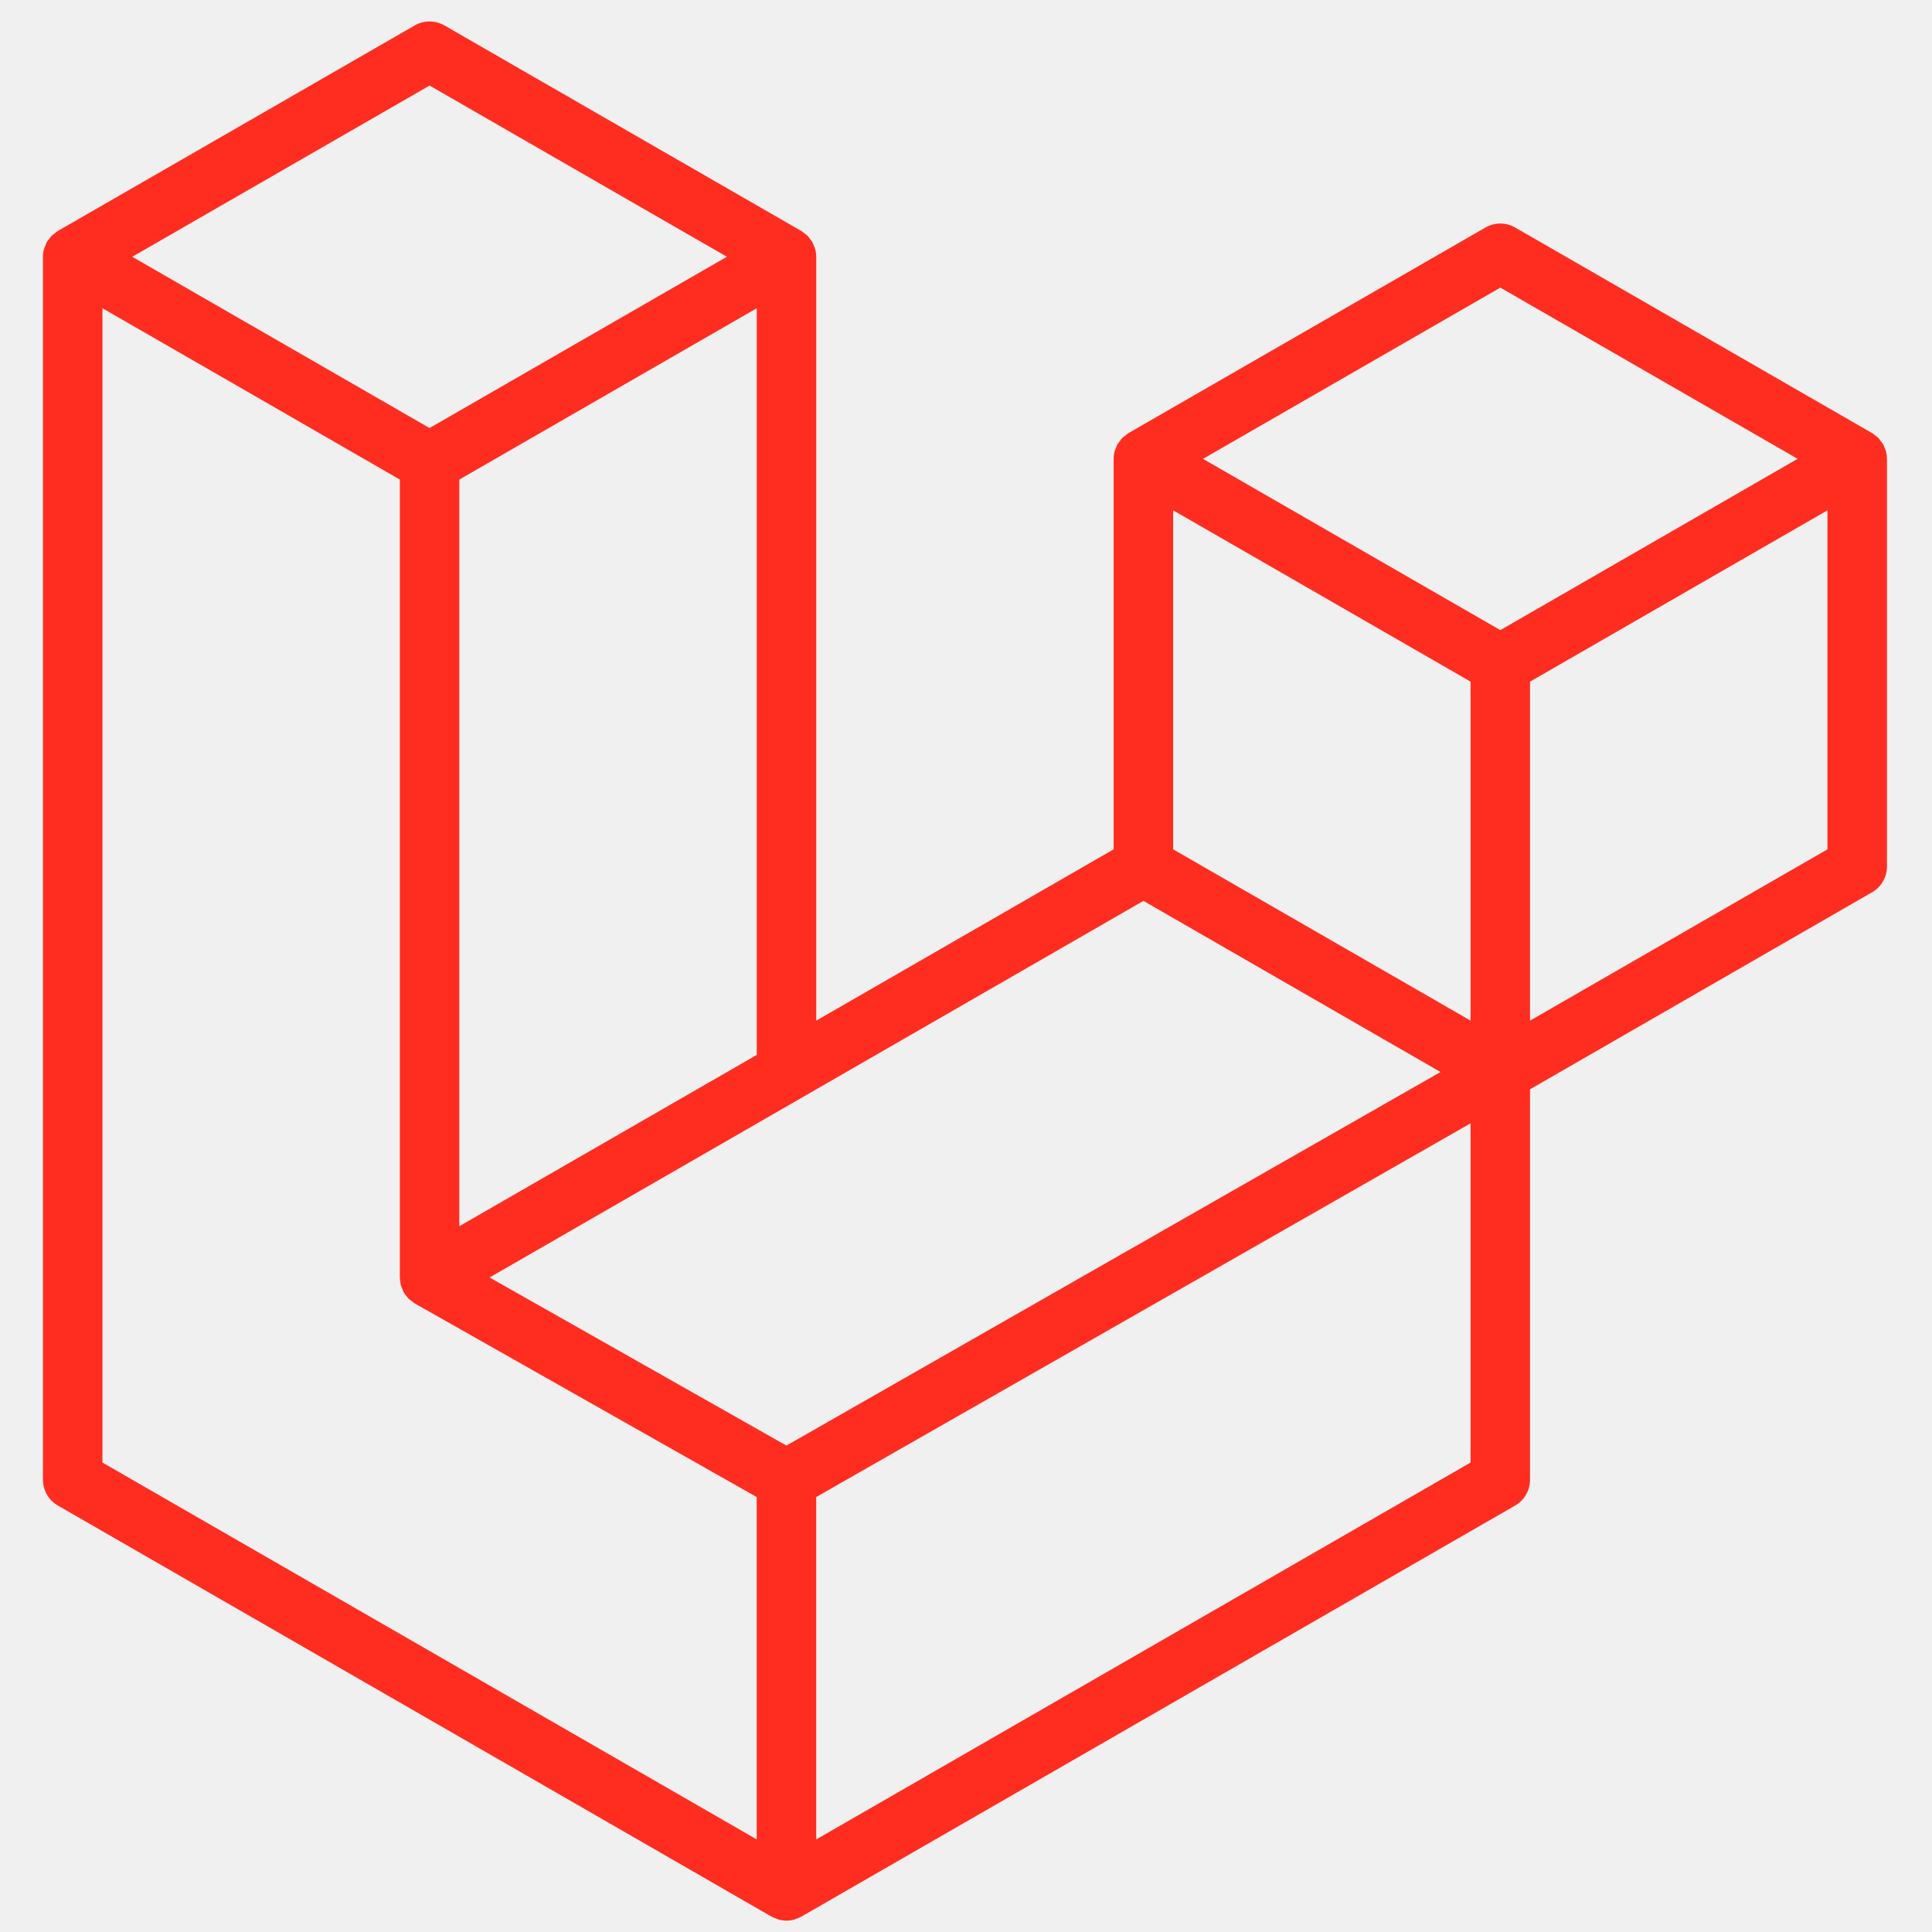
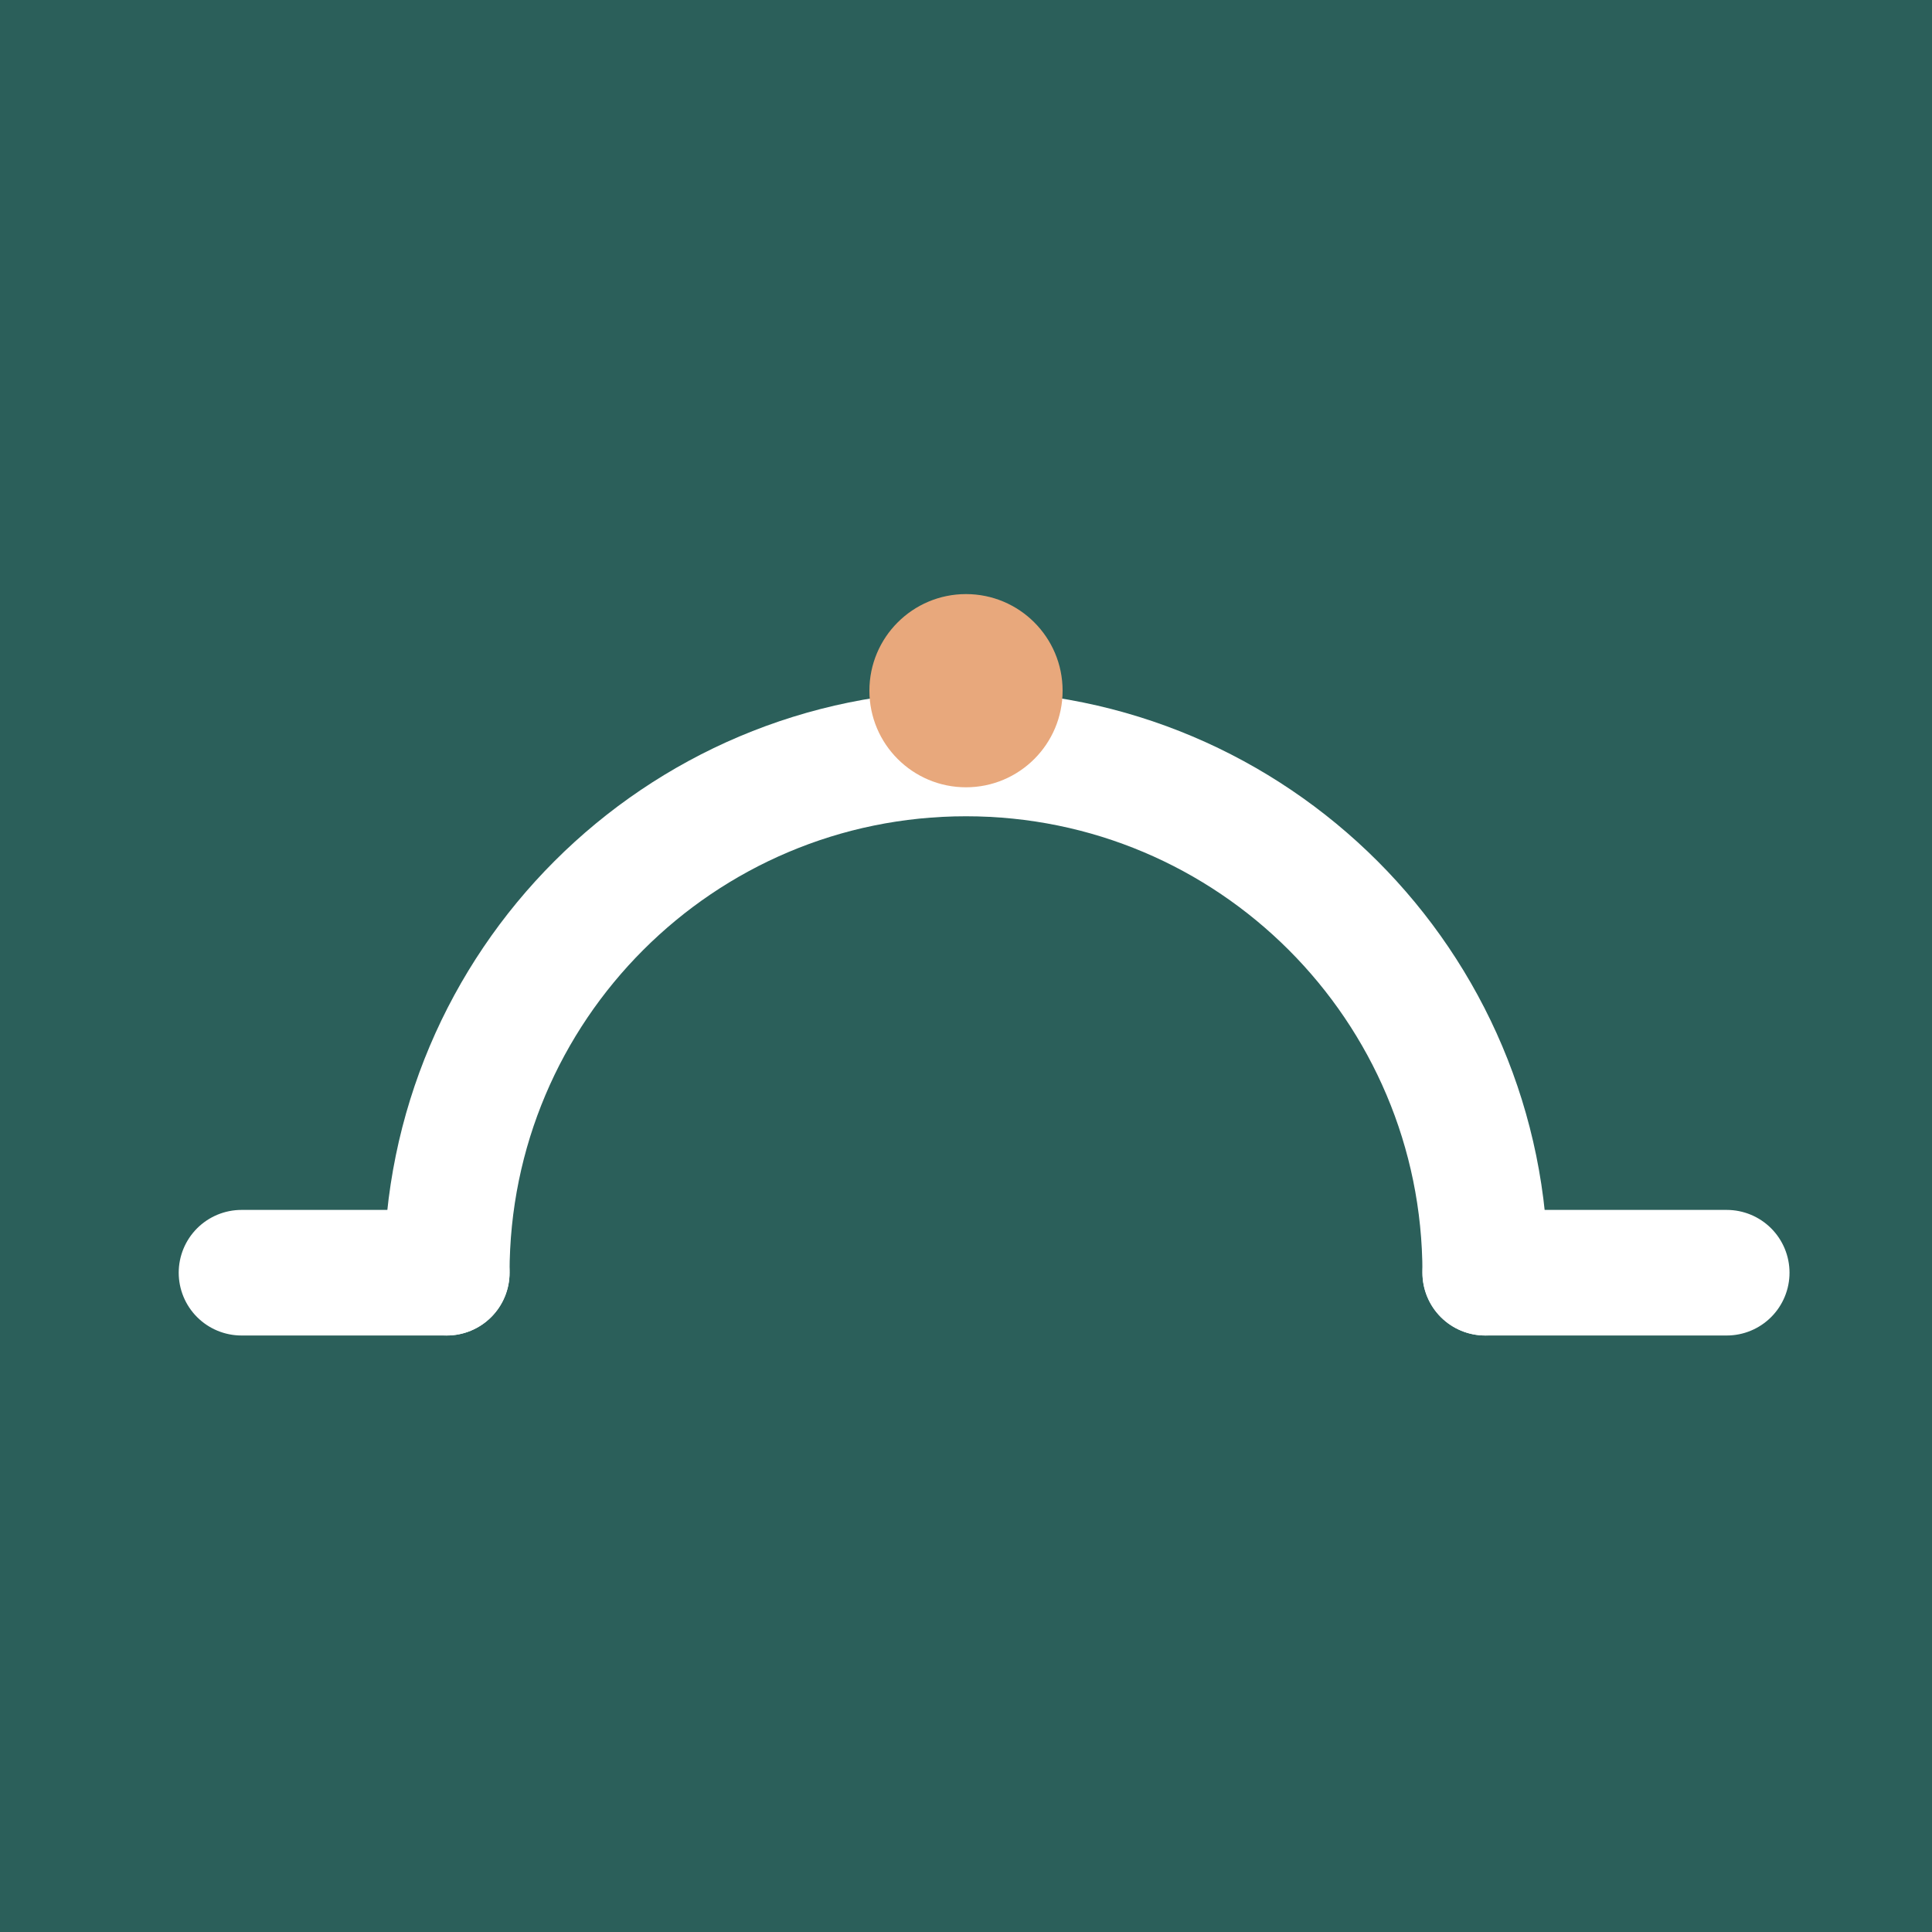
- <svg xmlns="http://www.w3.org/2000/svg" width="166" height="166" viewBox="0 0 166 166" fill="none">
-   <path fill-rule="evenodd" clip-rule="evenodd" d="M162.041 38.759C162.099 38.977 162.129 39.201 162.13 39.426V74.452C162.13 74.902 162.011 75.344 161.786 75.733C161.561 76.122 161.237 76.444 160.847 76.668L131.462 93.594V127.141C131.462 128.054 130.977 128.897 130.186 129.357L68.847 164.683C68.707 164.763 68.554 164.814 68.401 164.868C68.343 164.887 68.289 164.922 68.228 164.938C67.8 165.051 67.349 165.051 66.92 164.938C66.85 164.919 66.786 164.881 66.719 164.855C66.579 164.804 66.432 164.76 66.298 164.683L4.972 129.357C4.583 129.133 4.259 128.81 4.034 128.421C3.808 128.032 3.69 127.591 3.689 127.141L3.689 22.063C3.689 21.834 3.721 21.61 3.779 21.393C3.798 21.32 3.843 21.253 3.868 21.179C3.916 21.045 3.961 20.908 4.031 20.783C4.079 20.7 4.149 20.633 4.206 20.557C4.28 20.454 4.347 20.349 4.433 20.26C4.506 20.186 4.602 20.132 4.685 20.068C4.778 19.992 4.861 19.909 4.966 19.848L35.633 2.185C36.022 1.961 36.462 1.844 36.91 1.844C37.358 1.844 37.798 1.961 38.186 2.185L68.851 19.848H68.857C68.959 19.912 69.045 19.992 69.138 20.065C69.221 20.129 69.313 20.186 69.387 20.257C69.476 20.349 69.54 20.454 69.616 20.557C69.671 20.633 69.744 20.7 69.789 20.783C69.862 20.911 69.904 21.045 69.955 21.179C69.98 21.253 70.025 21.32 70.044 21.396C70.103 21.614 70.133 21.838 70.133 22.063V87.694L95.686 72.974V39.423C95.686 39.2 95.718 38.973 95.775 38.759C95.798 38.683 95.839 38.615 95.865 38.542C95.916 38.408 95.96 38.271 96.031 38.146C96.079 38.063 96.149 37.996 96.203 37.92C96.279 37.818 96.343 37.712 96.433 37.623C96.506 37.549 96.599 37.495 96.681 37.431C96.777 37.355 96.86 37.272 96.962 37.211L127.633 19.548C128.021 19.324 128.461 19.206 128.91 19.206C129.358 19.206 129.798 19.324 130.186 19.548L160.85 37.211C160.959 37.275 161.042 37.355 161.137 37.428C161.217 37.492 161.31 37.549 161.383 37.62C161.473 37.712 161.536 37.818 161.613 37.92C161.67 37.996 161.741 38.063 161.785 38.146C161.859 38.271 161.9 38.408 161.951 38.542C161.98 38.615 162.021 38.683 162.041 38.759ZM157.018 72.974V43.848L146.287 50.028L131.462 58.568V87.694L157.021 72.974H157.018ZM126.354 125.663V96.518L111.771 104.85L70.13 128.626V158.046L126.354 125.663ZM8.801 26.485V125.663L65.018 158.043V128.629L35.649 112L35.64 111.994L35.627 111.988C35.528 111.93 35.445 111.847 35.353 111.777C35.273 111.713 35.18 111.662 35.11 111.592L35.104 111.582C35.021 111.502 34.963 111.403 34.893 111.314C34.829 111.228 34.753 111.154 34.702 111.065L34.699 111.055C34.641 110.96 34.606 110.845 34.565 110.736C34.523 110.64 34.469 110.551 34.443 110.449C34.411 110.328 34.405 110.197 34.392 110.072C34.379 109.976 34.354 109.881 34.354 109.785V109.778V41.205L19.532 32.662L8.801 26.485ZM36.913 7.35L11.364 22.063L36.907 36.777L62.453 22.06L36.907 7.35H36.913ZM50.2 99.174L65.022 90.637V26.485L54.291 32.665L39.466 41.205V105.357L50.2 99.174ZM128.91 24.713L103.363 39.426L128.91 54.14L154.453 39.423L128.91 24.713ZM126.354 58.568L111.529 50.028L100.798 43.848V72.974L115.619 81.511L126.354 87.694V58.568ZM67.571 124.205L105.042 102.803L123.772 92.109L98.245 77.405L68.854 94.334L42.066 109.762L67.571 124.205Z" fill="#FF2D20" />
+ <svg xmlns="http://www.w3.org/2000/svg" viewBox="0 0 100 100" role="img" aria-label="Puente">
+   <rect width="100" height="100" fill="#2B5F5A" />
+   <g fill="none" stroke="#FFFFFF" stroke-width="6.5" stroke-linecap="round">
+     <path d="M23.125 65.875a26.875 26.875 0 0 1 53.75 0" />
+     <path d="M12.5 65.875h10.625" />
+     <path d="M76.875 65.875h12.5" />
+   </g>
+   <circle cx="50" cy="35.75" r="5" fill="#E8A87C" />
</svg>
